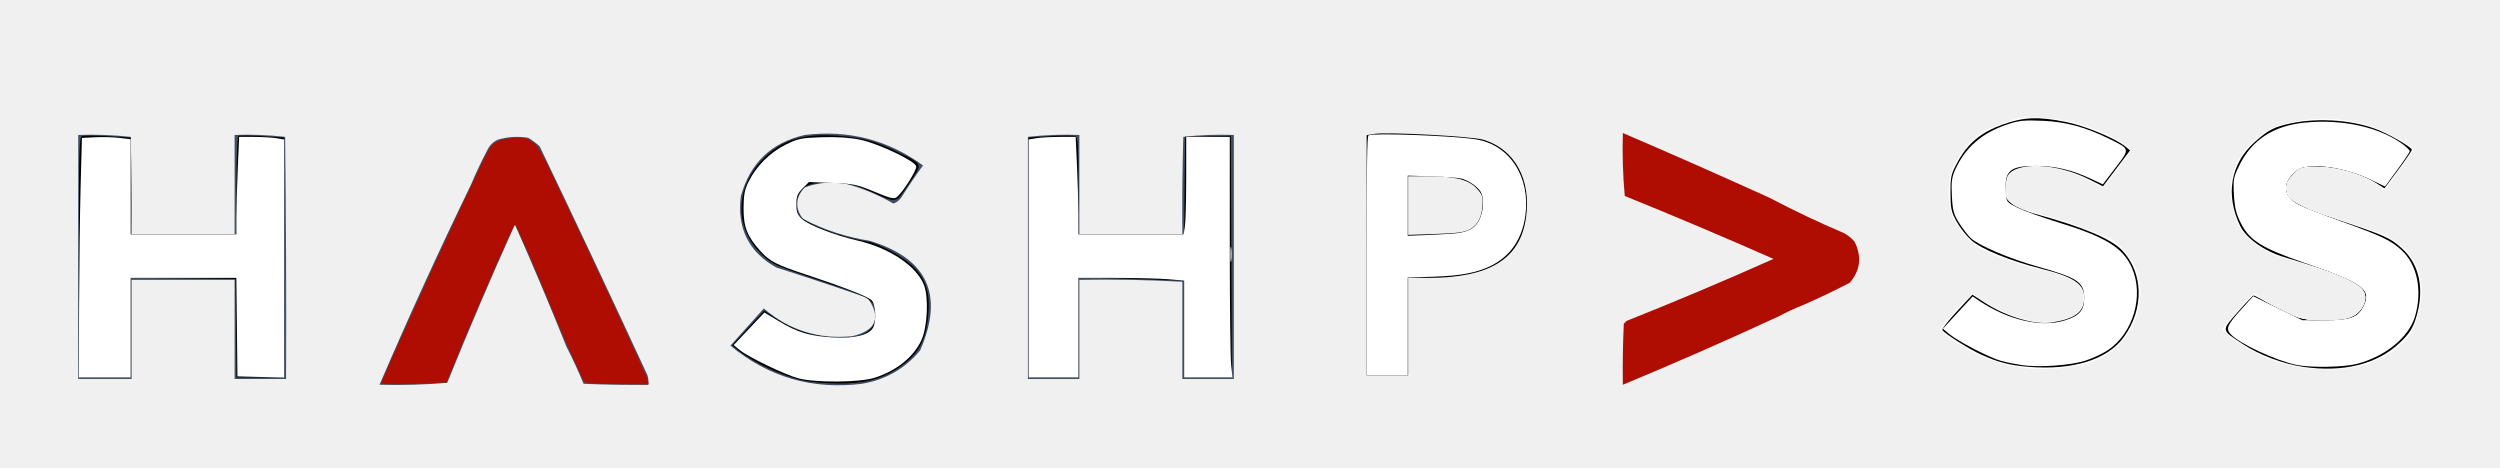
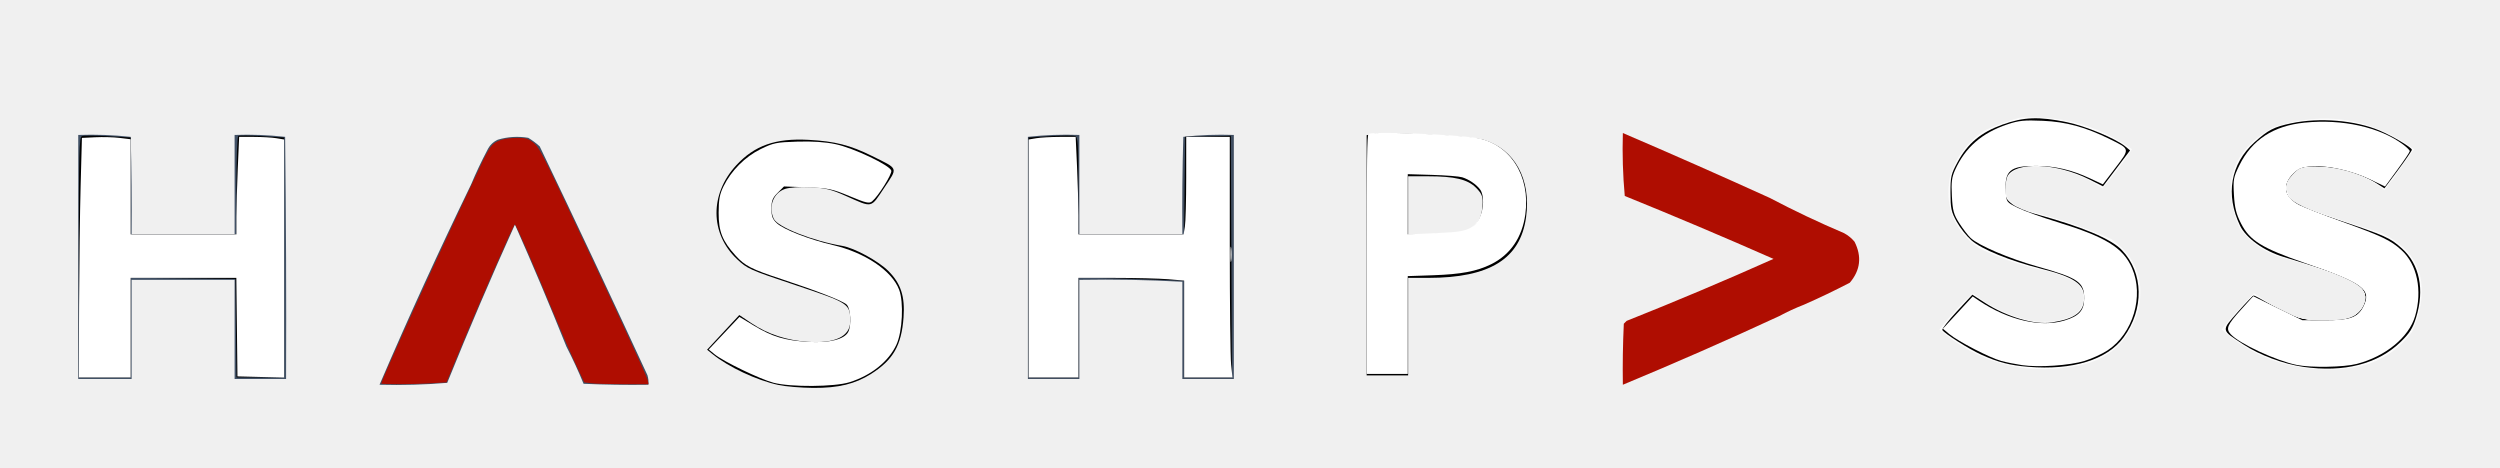
<svg xmlns="http://www.w3.org/2000/svg" version="1.1" width="1311px" height="245px" style="shape-rendering:geometricPrecision; text-rendering:geometricPrecision; image-rendering:optimizeQuality; fill-rule:evenodd; clip-rule:evenodd" id="svg22">
  <defs id="defs22" />
  <g id="g8" transform="translate(6.525093,3.262547)">
    <path style="opacity:1" fill="#fcfcfc" d="m 1052.5,58.5 c 21.71,-1.492 41.37,4.008 59,16.5 -4.81,7.136 -9.97,13.97 -15.5,20.5 -12.25,-8.307 -25.75,-12.141 -40.5,-11.5 -9.02,2.208 -12.18,7.708 -9.5,16.5 2.56,3.031 5.73,5.198 9.5,6.5 15.46,3.616 30.46,8.616 45,15 12.72,8.946 17.55,21.112 14.5,36.5 -4.75,17.65 -16.25,27.817 -34.5,30.5 -26.47,4.385 -49.8,-2.115 -70,-19.5 5.35,-6.848 11.18,-13.181 17.5,-19 9.03,7.098 19.2,11.932 30.5,14.5 7.98,1.217 15.64,0.217 23,-3 5.91,-5.495 6.25,-11.161 1,-17 -4.76,-2.587 -9.76,-4.587 -15,-6 -12.53,-2.464 -24.53,-6.464 -36,-12 -13.21,-8.95 -18.38,-21.45 -15.5,-37.5 3.15,-10.481 9.32,-18.647 18.5,-24.5 5.93,-2.697 11.93,-4.864 18,-6.5 z" id="path8" />
  </g>
  <g id="g9" transform="translate(6.525093,3.262547)">
    <path style="opacity:1" fill="#fcfcfc" d="m 1248.5,90.5 c -1.64,1.816 -3.14,3.816 -4.5,6 -13.19,-10.339 -28.02,-14.172 -44.5,-11.5 -8.46,5.51 -9.13,11.844 -2,19 14.88,5.27 29.88,10.27 45,15 17.66,8.49 24.16,22.323 19.5,41.5 -0.9,3.451 -2.06,6.784 -3.5,10 -8.56,11.622 -20.22,18.122 -35,19.5 -3.65,0.499 -7.32,0.665 -11,0.5 -20.71,-0.37 -38.71,-7.37 -54,-21 5.32,-6.657 10.99,-12.99 17,-19 6.28,4.433 12.95,8.266 20,11.5 10.57,4.136 21.23,4.47 32,1 8.62,-6.064 8.95,-12.397 1,-19 -13.52,-4.796 -27.19,-9.13 -41,-13 -7.96,-2.971 -14.46,-7.804 -19.5,-14.5 -10.02,-23.096 -4.19,-40.763 17.5,-53 26.57,-8.799 51.23,-4.966 74,11.5 -3.89,5.046 -7.55,10.213 -11,15.5 z" id="path9" />
  </g>
  <g id="g11" transform="translate(6.525093,3.262547)">
    <path style="opacity:1" fill="#415166" d="m 116.5,68.5 c 0,-0.333 0,-0.667 0,-1 8.918,-0.317 17.751,0.016 26.5,1 0.5,42.332 0.667,84.665 0.5,127 -9,0 -18,0 -27,0 0,-17.333 0,-34.667 0,-52 -18,0 -36,0 -54,0 0,17.333 0,34.667 0,52 -9.333,0 -18.667,0 -28,0 0,-42.667 0,-85.333 0,-128 9.251,-0.318 18.417,0.015 27.5,1 0.5,16.997 0.667,33.997 0.5,51 18,0 36,0 54,0 0,-17 0,-34 0,-51 z" id="path11" />
  </g>
  <g id="g12" transform="translate(6.525093,3.262547)">
    <path style="opacity:1" fill="#415064" d="m 290.5,178.5 c -8.592,-21.426 -17.592,-42.76 -27,-64 -12.39,27.445 -24.223,55.111 -35.5,83 -11.753,0.988 -23.586,1.321 -35.5,1 15.183,-35.366 31.183,-70.366 48,-105 2.563,-6.125 5.396,-12.125 8.5,-18 1.167,-2.5 3,-4.333 5.5,-5.5 5.218,-1.563 10.551,-1.896 16,-1 2.141,1.308 4.141,2.808 6,4.5 19.123,39.91 37.956,79.91 56.5,120 0.494,1.634 0.66,3.301 0.5,5 -11.338,0.167 -22.672,0 -34,-0.5 -2.712,-6.639 -5.712,-13.139 -9,-19.5 z" id="path12" />
  </g>
  <g id="g13" transform="translate(6.525093,3.262547)">
    <path style="opacity:1" fill="#404e61" d="m 613.5,144.5 c -17.826,-0.997 -35.826,-1.33 -54,-1 0,17.333 0,34.667 0,52 -9,0 -18,0 -27,0 0,-42.333 0,-84.667 0,-127 8.818,-0.993 17.818,-1.327 27,-1 0,17.333 0,34.667 0,52 18,0 36,0 54,0 -0.167,-17.003 0,-34.003 0.5,-51 8.749,-0.984 17.582,-1.317 26.5,-1 0,42.667 0,85.333 0,128 -9,0 -18,0 -27,0 0,-17 0,-34 0,-51 z" id="path13" />
  </g>
  <g id="g14" transform="translate(6.525093,3.262547)">
    <path style="opacity:1" fill="#af0d01" d="m 921.5,100.5 c 12.697,6.681 25.697,12.848 39,18.5 2.109,1.141 3.942,2.641 5.5,4.5 3.913,7.787 3.08,14.954 -2.5,21.5 -7.974,4.143 -15.974,7.977 -24,11.5 -4.522,1.764 -8.855,3.764 -13,6 -27.11,12.556 -54.443,24.556 -82,36 -0.167,-10.672 0,-21.339 0.5,-32 0.5,-0.5 1,-1 1.5,-1.5 26.021,-10.354 51.688,-21.187 77,-32.5 -25.827,-11.387 -51.827,-22.387 -78,-33 -0.999,-10.98 -1.332,-21.98 -1,-33 25.784,11.059 51.451,22.392 77,34 z" id="path14" />
  </g>
-   <g id="g20" transform="translate(6.525093,3.262547)">
-     <path style="opacity:1" fill="#404e63" d="m 415.5,67.5 c 22.918,-2.772 43.585,2.562 62,16 -4.029,5.53 -7.862,11.197 -11.5,17 -1.062,1.399 -2.395,2.399 -4,3 -8.004,-4.669 -16.504,-8.169 -25.5,-10.5 -7.215,-1.113 -14.215,-0.446 -21,2 -4.864,5.263 -5.197,10.763 -1,16.5 11.001,5.722 22.668,9.556 35,11.5 30.402,9.202 39.236,28.369 26.5,57.5 -7.972,9.572 -18.139,15.405 -30.5,17.5 -25.996,3.219 -48.996,-3.448 -69,-20 5.833,-6.5 11.667,-13 17.5,-19.5 13.433,11.478 28.933,16.311 46.5,14.5 12.514,-3.003 15.18,-9.67 8,-20 -15.938,-5.544 -31.938,-10.877 -48,-16 -14.52,-8.208 -20.687,-20.708 -18.5,-37.5 4.865,-17.367 16.032,-28.034 33.5,-32 z" id="path20" />
-   </g>
  <path style="fill:#000000;stroke-width:1.088" d="M 716.673,133.86 V 70.88 l 4.078,-0.674 c 6.665,-1.101 51.299,1.295 57.144,3.068 16.446,4.988 25.123,20.767 22.372,40.682 -3.012,21.8 -19.045,31.739 -51.24,31.764 l -10.603,0.008 v 25.557 25.557 H 727.548 716.673 Z m 54.488,-13.822 c 4.083,-2.377 6.252,-7.104 6.351,-13.842 0.049,-3.324 -0.671,-4.919 -3.492,-7.74 -4.414,-4.414 -11.16,-6.017 -25.32,-6.017 h -10.278 v 15.367 15.367 l 14.522,-0.493 c 11.894,-0.403 15.191,-0.882 18.216,-2.642 z" id="path23" />
  <path style="fill:#000000;stroke-width:1.088" d="m 1063.59,192.352 c -9.814,-0.82 -15.748,-2.357 -24.618,-6.377 -6.484,-2.939 -19.241,-11.002 -20.418,-12.905 -0.32,-0.518 3.095,-4.902 7.59,-9.74 l 8.173,-8.797 6.593,4.261 c 11.397,7.366 26.141,11.702 35.028,10.299 12.402,-1.957 17,-5.489 17.01,-13.065 0.01,-7.185 -5.421,-10.786 -22.946,-15.216 -16.096,-4.069 -30.86,-10.108 -36.227,-14.818 -2.484,-2.18 -5.956,-6.584 -7.717,-9.788 -2.826,-5.142 -3.204,-6.907 -3.226,-15.068 -0.023,-8.487 0.28,-9.806 3.697,-16.109 5.333,-9.836 12.2,-15.579 23.528,-19.678 11.139,-4.031 19.038,-4.331 33.799,-1.284 9.827,2.028 25.664,8.602 30.644,12.721 l 2.517,2.082 -7.103,9.416 -7.102,9.416 -7.313,-3.679 c -17.097,-8.602 -38.588,-9.429 -42.754,-1.645 -0.616,1.151 -1.12,4.302 -1.12,7.002 0,4.302 0.456,5.258 3.683,7.719 2.026,1.545 7.287,3.791 11.691,4.99 24.888,6.777 39.976,13.078 45.745,19.103 11.38,11.885 11.729,30.963 0.837,45.774 -8.632,11.738 -26.785,17.325 -49.993,15.386 z" id="path24" />
  <path style="fill:#000000;stroke-width:1.088" d="m 1207.717,192.367 c -10.364,-1.509 -22.771,-6.164 -31.291,-11.739 -11.854,-7.756 -11.725,-7.013 -2.942,-17.018 4.171,-4.751 7.945,-8.639 8.387,-8.639 0.442,0 4.418,2.14 8.835,4.756 11.407,6.755 18.039,8.839 28.101,8.832 10.864,-0.008 15.795,-1.428 19.261,-5.547 3.668,-4.359 3.6,-8.74 -0.202,-12.949 -2.945,-3.261 -11.993,-6.697 -40.389,-15.339 -10.285,-3.13 -19.624,-9.834 -22.765,-16.342 -7.848,-16.258 -5.049,-32.471 7.563,-43.81 7.159,-6.436 10.2,-8.004 19.254,-9.923 14.843,-3.146 33.605,-1.591 46.407,3.847 6.797,2.887 16.847,8.887 16.847,10.058 0,0.485 -3.235,5.23 -7.189,10.545 l -7.189,9.664 -4.992,-3.166 c -8.571,-5.436 -16.161,-7.734 -27.392,-8.297 -9.52,-0.477 -10.624,-0.317 -14.054,2.039 -5.962,4.094 -6.995,10.604 -2.545,16.041 1.312,1.603 8.986,4.7 24.324,9.815 25.243,8.419 27.591,9.467 33.836,15.096 9.27,8.356 11.965,21.535 7.416,36.256 -1.703,5.511 -3.301,8.057 -7.885,12.565 -11.964,11.766 -29.885,16.387 -51.394,13.255 z" id="path25" />
  <path style="fill:#000000;stroke-width:1.088" d="m 41.326,134.968 c 0,-55.294 0.201,-63.037 1.651,-63.593 0.908,-0.348 7.025,-0.326 13.594,0.05 L 68.513,72.108 V 97.499 122.889 H 96.245 123.977 V 97.397 c 0,-14.021 0.44,-25.764 0.978,-26.097 0.538,-0.332 6.166,-0.287 12.506,0.101 l 11.529,0.705 v 62.911 62.911 h -12.487 -12.487 l -0.292,-25.828 -0.292,-25.828 -27.46,-0.291 -27.46,-0.291 v 26.119 26.119 H 54.92 41.326 Z" id="path26" />
  <path style="fill:#000000;stroke-width:1.088" d="" id="path27" />
-   <path style="fill:#000000;stroke-width:1.088" d="m 421.266,199.567 c -11.543,-2.51 -26.148,-9.368 -34.66,-16.274 l -2.737,-2.221 8.44,-9.087 8.44,-9.087 6.525,4.367 c 8.46,5.661 18.241,8.886 29.326,9.669 14.331,1.011 22.331,-2.813 22.331,-10.676 0,-9.303 -0.513,-9.645 -28.501,-18.974 -24.31,-8.103 -25.5,-8.633 -30.906,-13.744 -14.133,-13.367 -14.305,-34.053 -0.407,-49.13 9.628,-10.445 20.667,-14.33 38.019,-13.378 13.869,0.76 21.734,2.762 33.214,8.452 14.117,6.998 13.662,5.803 6.378,16.749 -7.184,10.796 -5.925,10.527 -19.972,4.263 -7.805,-3.48 -10.705,-4.194 -18.631,-4.584 -5.659,-0.279 -10.957,0.056 -13.341,0.843 -6.161,2.033 -8.893,9.222 -5.955,15.669 1.964,4.311 20.441,11.618 35.948,14.217 6.348,1.064 18.898,7.904 24.164,13.169 6.531,6.531 8.752,13.318 7.953,24.305 -1.07,14.725 -5.404,22.287 -16.98,29.632 -8.366,5.308 -17.243,7.457 -30.4,7.359 -6.367,-0.048 -14.578,-0.739 -18.248,-1.537 z" id="path29" />
+   <path style="fill:#000000;stroke-width:1.088" d="m 408.193,201.874 c -11.543,-2.51 -26.148,-9.368 -34.66,-16.274 l -2.737,-2.221 8.44,-9.087 8.44,-9.087 6.525,4.367 c 8.46,5.661 18.241,8.886 29.326,9.669 14.331,1.011 22.331,-2.813 22.331,-10.676 0,-9.303 -0.513,-9.645 -28.501,-18.974 -24.31,-8.103 -25.5,-8.633 -30.906,-13.744 -14.133,-13.367 -14.305,-34.053 -0.407,-49.13 9.628,-10.445 20.667,-14.33 38.019,-13.378 13.869,0.76 21.734,2.762 33.214,8.452 14.117,6.998 13.662,5.803 6.378,16.749 -7.184,10.796 -5.925,10.527 -19.972,4.263 -7.805,-3.48 -10.705,-4.194 -18.631,-4.584 -5.659,-0.279 -10.957,0.056 -13.341,0.843 -6.161,2.033 -8.893,9.222 -5.955,15.669 1.964,4.311 20.441,11.618 35.948,14.217 6.348,1.064 18.898,7.904 24.164,13.169 6.531,6.531 8.752,13.318 7.953,24.305 -1.07,14.725 -5.404,22.287 -16.98,29.632 -8.366,5.308 -17.243,7.457 -30.4,7.359 -6.367,-0.048 -14.578,-0.739 -18.248,-1.537 z" id="path29" />
  <path style="fill:#000000;stroke-width:1.088" d="M 539.408,135.017 V 72.107 l 11.365,-0.695 c 6.251,-0.382 12.124,-0.404 13.05,-0.049 1.455,0.558 1.685,4.118 1.685,26.087 v 25.44 h 27.712 27.712 l 0.292,-25.585 0.292,-25.585 11.963,-0.244 11.963,-0.244 0.281,63.348 0.281,63.348 h -12.515 -12.515 V 172.543 147.159 l -20.391,-0.713 c -11.215,-0.392 -23.694,-0.714 -27.732,-0.716 l -7.341,-0.003 v 26.1 26.1 H 552.458 539.408 Z" id="path30" />
  <path style="fill:#ffffff;stroke-width:1.088" d="m 41.468,160.137 c 0.079,-20.785 0.446,-49.047 0.816,-62.804 l 0.673,-25.013 7.069,-0.347 c 3.888,-0.191 9.638,-0.033 12.778,0.35 l 5.709,0.697 v 24.935 24.935 h 27.732 27.732 v -9.071 c 0,-4.989 0.321,-16.49 0.714,-25.557 l 0.714,-16.486 7.715,0.012 c 4.243,0.007 9.55,0.315 11.793,0.686 l 4.078,0.674 v 62.425 62.425 l -12.235,-0.307 -12.235,-0.307 -0.292,-25.828 -0.292,-25.828 H 96.225 68.513 v 26.1 26.1 H 54.92 41.326 Z" id="path31" />
-   <path style="fill:#ffffff;stroke-width:1.088" d="m 418.693,198.402 c -6.899,-1.796 -26.258,-11.141 -30.85,-14.892 l -3.119,-2.547 8.061,-8.545 8.061,-8.545 7.555,4.557 c 9.776,5.896 16.152,7.805 28.507,8.536 11.04,0.653 18.868,-1.276 20.948,-5.162 1.842,-3.443 1.313,-12.475 -0.846,-14.428 -2.188,-1.98 -15.665,-7.245 -33.967,-13.27 -15.907,-5.237 -19.357,-7.001 -24.224,-12.388 -6.976,-7.722 -8.909,-12.595 -8.894,-22.422 0.011,-6.904 0.54,-9.773 2.563,-13.898 4.019,-8.195 11.297,-15.493 19.456,-19.509 6.63,-3.264 8.267,-3.598 19.233,-3.93 8,-0.242 14.664,0.203 20.04,1.336 9.5,2.003 28.754,11.171 29.264,13.934 0.351,1.901 -6.837,13.352 -10.06,16.027 -1.544,1.281 -3.162,0.912 -11.805,-2.693 -9.152,-3.818 -11.069,-4.218 -22.218,-4.635 L 424.196,95.469 420.901,98.764 c -2.719,2.719 -3.295,4.175 -3.295,8.325 0,4.027 0.567,5.555 2.845,7.666 3.558,3.297 17.042,8.554 29.234,11.397 16.957,3.954 31.062,13.434 34.886,23.449 2.491,6.524 1.754,21.898 -1.379,28.753 -4.041,8.84 -13.218,16.206 -24.63,19.768 -7.958,2.484 -30.791,2.645 -39.869,0.282 z" id="path33" />
+   <path style="fill:#ffffff;stroke-width:1.088" d="m 405.621,200.709 c -6.899,-1.796 -26.258,-11.141 -30.85,-14.892 l -3.119,-2.547 8.061,-8.545 8.061,-8.545 7.555,4.557 c 9.776,5.896 16.152,7.805 28.507,8.536 11.04,0.653 18.868,-1.276 20.948,-5.162 1.842,-3.443 1.313,-12.475 -0.846,-14.428 -2.188,-1.98 -15.665,-7.245 -33.967,-13.27 -15.907,-5.237 -19.357,-7.001 -24.224,-12.388 -6.976,-7.722 -8.909,-12.595 -8.894,-22.422 0.011,-6.904 0.54,-9.773 2.563,-13.898 4.019,-8.195 11.297,-15.493 19.456,-19.509 6.63,-3.264 8.267,-3.598 19.233,-3.93 8,-0.242 14.664,0.203 20.04,1.336 9.5,2.003 28.754,11.171 29.264,13.934 0.351,1.901 -6.837,13.352 -10.06,16.027 -1.544,1.281 -3.162,0.912 -11.805,-2.693 -9.152,-3.818 -11.069,-4.218 -22.218,-4.635 l -12.202,-0.457 -3.295,3.295 c -2.719,2.719 -3.295,4.175 -3.295,8.325 0,4.027 0.567,5.555 2.845,7.666 3.558,3.297 17.042,8.554 29.234,11.397 16.957,3.954 31.062,13.434 34.886,23.449 2.491,6.524 1.754,21.898 -1.379,28.753 -4.041,8.84 -13.218,16.206 -24.63,19.768 -7.958,2.484 -30.791,2.645 -39.869,0.282 z" id="path33" />
  <path style="fill:#ffffff;stroke-width:1.088" d="m 645.234,133.221 c 0.006,-3.589 0.209,-4.926 0.451,-2.971 0.242,1.955 0.237,4.891 -0.011,6.525 -0.248,1.634 -0.446,0.035 -0.44,-3.554 z" id="path34" />
  <path style="fill:#ffffff;stroke-width:1.088" d="M 539.408,135.538 V 73.148 l 4.078,-0.674 c 2.243,-0.371 7.795,-0.679 12.337,-0.686 l 8.259,-0.012 0.709,15.497 c 0.39,8.523 0.711,20.024 0.713,25.557 l 0.004,10.06 h 27.589 27.589 l 0.674,-4.078 c 0.371,-2.243 0.679,-13.743 0.686,-25.557 l 0.012,-21.478 h 11.419 11.419 v 56.391 c 0,31.015 0.314,59.399 0.699,63.076 l 0.699,6.685 h -12.661 -12.661 v -25.397 -25.397 l -8.32,-0.703 c -4.576,-0.387 -17.055,-0.703 -27.732,-0.703 h -19.411 v 26.1 26.1 H 552.458 539.408 Z" id="path35" />
  <path style="fill:#ffffff;stroke-width:1.088" d="m 1060.328,191.475 c -3.29,-0.479 -8.184,-1.468 -10.875,-2.197 -5.963,-1.616 -22.683,-10.269 -27.262,-14.109 l -3.337,-2.798 7.806,-8.459 7.806,-8.459 3.415,2.284 c 15.11,10.108 32.289,14.086 44.698,10.352 7.74,-2.329 10.374,-5.294 10.374,-11.676 0,-8.505 -3.135,-10.635 -24.526,-16.66 -14.81,-4.172 -30.825,-11.007 -35.017,-14.945 -1.368,-1.285 -4.037,-4.751 -5.931,-7.703 -2.982,-4.647 -3.507,-6.565 -3.913,-14.3 -0.382,-7.285 -0.069,-9.817 1.697,-13.727 5.312,-11.76 14.121,-19.42 27.451,-23.873 6.004,-2.005 8.789,-2.286 18.488,-1.863 12.322,0.537 22.371,3.284 35.213,9.626 10.676,5.272 10.608,4.931 2.974,14.958 l -6.658,8.746 -6.793,-3.162 c -9.629,-4.482 -18.435,-6.508 -28.282,-6.508 -13.678,0 -16.535,2.467 -15.826,13.666 0.337,5.323 0.387,5.389 6.321,8.314 3.29,1.621 12.559,4.969 20.597,7.44 25.498,7.835 34.588,13.426 39.27,24.15 6.391,14.64 0.58,34.29 -12.752,43.121 -2.834,1.877 -8.258,4.372 -12.053,5.544 -7.857,2.427 -24.035,3.528 -32.887,2.239 z" id="path37" />
  <path style="fill:#000000;stroke-width:1.088" d="m 1203.237,190.876 c -13.87,-3.018 -34.702,-14.084 -34.702,-18.434 0,-1.039 2.907,-5.237 6.459,-9.329 l 6.459,-7.439 11.78,6.136 c 11.643,6.064 11.907,6.141 22.608,6.571 13.788,0.554 17.621,-0.204 21.709,-4.291 2.502,-2.502 3.305,-4.292 3.305,-7.366 0,-7.714 -4.612,-10.424 -33.209,-19.513 -13.31,-4.23 -18.893,-6.583 -23.575,-9.936 -8.261,-5.916 -11.906,-13.202 -12.6,-25.187 -0.461,-7.97 -0.246,-9.106 2.946,-15.591 7.795,-15.834 21.362,-22.684 44.689,-22.562 13.035,0.068 22.681,2.294 33.489,7.728 12.62,6.345 12.539,6.045 4.54,16.845 l -6.788,9.165 -6.916,-3.801 c -9.218,-5.067 -16.417,-6.841 -27.822,-6.857 -9.059,-0.012 -9.648,0.136 -13.322,3.362 -2.964,2.602 -3.844,4.21 -3.844,7.018 0,8.721 1.074,9.41 30.354,19.487 20.523,7.063 24.704,9.015 30.466,14.22 8.29,7.49 11.142,21.171 7.223,34.652 -3.223,11.086 -15.485,21.142 -30.569,25.071 -7.74,2.016 -23.534,2.041 -32.679,0.051 z" id="path38" />
  <path style="fill:#000000;stroke-width:1.088" d="" id="path39" />
  <path style="fill:#000000;stroke-width:1.088" d="m 1203.188,190.866 c -12.291,-2.673 -33.158,-13.121 -34.812,-17.43 -0.627,-1.635 1.393,-4.6 9.118,-13.385 l 4.139,-4.707 8.132,4.611 c 12.371,7.014 17.89,8.61 29.785,8.61 11.547,0 14.761,-0.87 18.627,-5.042 3.404,-3.673 3.623,-9.846 0.471,-13.23 -3.317,-3.56 -6.433,-4.891 -28.5,-12.171 -24.348,-8.033 -30.517,-11.773 -35.197,-21.34 -2.24,-4.578 -3.108,-8.242 -3.481,-14.695 -0.461,-7.97 -0.246,-9.106 2.946,-15.591 7.795,-15.834 21.362,-22.684 44.689,-22.562 13.035,0.068 22.681,2.294 33.489,7.728 12.62,6.345 12.539,6.045 4.54,16.845 l -6.788,9.165 -6.649,-3.651 c -8.861,-4.865 -17.683,-7.021 -28.736,-7.021 -8.927,0 -9.204,0.08 -12.822,3.698 -5.851,5.851 -4.675,13.652 2.622,17.387 1.609,0.823 11.719,4.536 22.468,8.25 22.289,7.702 26.221,9.515 32.033,14.765 8.29,7.49 11.142,21.171 7.223,34.652 -3.223,11.086 -15.485,21.142 -30.569,25.071 -7.755,2.02 -23.538,2.04 -32.728,0.041 z" id="path40" />
  <path style="fill:#000000;stroke-width:1.088" d="m 1200.618,190.236 c -9.352,-2.448 -23.895,-9.339 -29.389,-13.925 -3.451,-2.881 -3.635,-3.333 -2.325,-5.709 0.783,-1.419 4.012,-5.445 7.177,-8.947 l 5.754,-6.367 8.575,4.906 c 11.748,6.722 17.279,8.372 28.052,8.372 12.099,0 15.4,-0.788 19.195,-4.583 4.354,-4.354 4.439,-10.165 0.206,-14.112 -4.168,-3.888 -4.872,-4.186 -27.635,-11.698 -24.389,-8.049 -30.591,-11.809 -35.278,-21.389 -4.456,-9.108 -4.946,-20.878 -1.209,-29.04 7.603,-16.608 21.558,-23.932 45.362,-23.808 13.035,0.068 22.681,2.294 33.489,7.728 12.578,6.324 12.49,6.004 4.633,16.887 l -6.669,9.238 -6.755,-3.709 c -8.964,-4.922 -17.752,-7.079 -28.842,-7.079 -8.927,0 -9.204,0.08 -12.822,3.698 -4.196,4.195 -4.925,9.292 -1.94,13.554 2.131,3.043 5.665,4.597 28.721,12.631 20.686,7.208 24.623,9.053 30.341,14.219 8.29,7.49 11.142,21.171 7.223,34.652 -3.223,11.086 -15.485,21.142 -30.569,25.071 -8.965,2.335 -25.159,2.065 -35.298,-0.589 z" id="path41" />
  <path style="fill:#000000;stroke-width:1.088" d="m 1200.618,190.236 c -9.352,-2.448 -23.895,-9.339 -29.389,-13.925 -3.447,-2.877 -3.634,-3.336 -2.333,-5.709 0.778,-1.419 3.951,-5.398 7.052,-8.841 l 5.638,-6.261 12.235,6.223 c 12.049,6.128 12.399,6.229 22.996,6.655 12.52,0.503 17.344,-0.722 21.284,-5.405 3.88,-4.611 3.624,-8.99 -0.78,-13.341 -2.873,-2.839 -7.645,-4.87 -25.516,-10.864 -26.189,-8.784 -32.128,-12.327 -36.853,-21.983 -4.456,-9.108 -4.946,-20.878 -1.209,-29.04 7.603,-16.608 21.558,-23.932 45.362,-23.808 13.035,0.068 22.681,2.294 33.489,7.728 12.569,6.32 12.484,6.013 4.683,16.818 l -6.619,9.169 -8.436,-4.257 c -9.538,-4.813 -16.52,-6.392 -28.268,-6.392 -7.781,0 -8.27,0.153 -11.814,3.698 -2.814,2.814 -3.698,4.619 -3.698,7.552 0,6.772 2.978,8.81 23.382,16.006 26.07,9.194 31.382,11.549 36.797,16.315 8.912,7.844 11.912,21.263 7.865,35.182 -3.223,11.086 -15.485,21.142 -30.569,25.071 -8.965,2.335 -25.159,2.065 -35.298,-0.589 z" id="path42" />
  <path style="fill:#000000;stroke-width:1.088" d="m 1200.698,190.256 c -9.528,-2.495 -24.081,-9.355 -29.427,-13.872 -3.486,-2.946 -3.676,-3.409 -2.375,-5.782 0.778,-1.419 3.951,-5.398 7.052,-8.841 l 5.638,-6.261 12.235,6.223 c 12.049,6.128 12.399,6.229 22.996,6.655 6.536,0.263 12.286,-0.071 14.645,-0.85 4.801,-1.584 9.393,-6.848 9.393,-10.766 0,-7.081 -5.048,-10.069 -32.246,-19.092 -22.629,-7.507 -28.673,-11.219 -33.435,-20.53 -4.69,-9.17 -5.267,-21.018 -1.432,-29.396 5.417,-11.832 15.597,-19.876 28.506,-22.523 8.881,-1.821 25.622,-1.594 34.516,0.469 7.674,1.78 23.33,9.042 25.732,11.936 1.516,1.826 1.205,2.403 -7.781,14.446 l -4.189,5.614 -8.37,-4.17 c -9.816,-4.89 -16.821,-6.514 -28.108,-6.514 -7.889,0 -8.357,0.145 -11.909,3.698 -2.648,2.648 -3.698,4.675 -3.698,7.14 0,7.603 2.254,9.022 29.693,18.699 21.59,7.614 25.416,9.405 31.127,14.564 8.29,7.49 11.142,21.171 7.223,34.652 -3.223,11.086 -15.485,21.142 -30.569,25.071 -8.932,2.327 -25.161,2.064 -35.218,-0.569 z" id="path43" />
  <path style="fill:#000000;stroke-width:1.088" d="m 1200.698,190.256 c -9.528,-2.495 -24.081,-9.355 -29.427,-13.872 -3.476,-2.937 -3.674,-3.415 -2.394,-5.782 0.768,-1.419 3.941,-5.424 7.052,-8.901 l 5.656,-6.321 12.022,6.189 c 11.611,5.978 12.374,6.207 22.294,6.718 6.024,0.31 12.151,0.018 14.815,-0.705 5.349,-1.452 10.139,-6.564 10.139,-10.821 0,-7.041 -5.529,-10.247 -33.877,-19.64 -20.878,-6.918 -27.133,-10.848 -31.804,-19.983 -4.675,-9.141 -5.266,-21.021 -1.459,-29.336 5.084,-11.105 14.256,-18.893 26.071,-22.137 7.852,-2.156 27.753,-2.15 36.988,0.011 7.902,1.849 21.831,8.215 25.16,11.497 2.298,2.267 2.47,1.913 -7.263,14.955 l -4.232,5.671 -7.239,-3.748 c -9.442,-4.889 -18.224,-7.051 -28.638,-7.051 -8.206,0 -8.54,0.105 -12.278,3.843 -2.709,2.709 -3.843,4.816 -3.843,7.14 0,7.432 1.979,8.672 29.163,18.278 21.66,7.654 25.906,9.645 31.657,14.84 8.29,7.49 11.142,21.171 7.223,34.652 -3.223,11.086 -15.485,21.142 -30.569,25.071 -8.932,2.327 -25.161,2.064 -35.218,-0.569 z" id="path44" />
  <path style="fill:#000000;stroke-width:1.088" d="m 1200.698,190.256 c -9.528,-2.495 -24.081,-9.355 -29.427,-13.872 -3.476,-2.937 -3.674,-3.415 -2.394,-5.782 0.768,-1.419 3.942,-5.44 7.054,-8.935 l 5.659,-6.355 12.014,6.223 c 11.627,6.023 12.344,6.24 22.292,6.751 6.029,0.31 12.156,0.019 14.82,-0.704 5.349,-1.452 10.139,-6.564 10.139,-10.821 0,-7.041 -5.529,-10.247 -33.877,-19.64 -20.878,-6.918 -27.133,-10.848 -31.804,-19.983 -4.675,-9.141 -5.266,-21.021 -1.459,-29.336 5.084,-11.105 14.256,-18.893 26.071,-22.137 7.883,-2.164 27.753,-2.15 37.057,0.027 8.201,1.919 22.419,8.428 25.256,11.563 2.029,2.243 2.096,2.11 -7.395,14.829 l -4.198,5.627 -8.904,-4.257 c -13.321,-6.369 -29.536,-8.493 -36.671,-4.803 -5.328,2.755 -7.939,9.923 -5.366,14.731 1.599,2.988 6.693,5.326 27.909,12.808 21.508,7.585 26.021,9.702 31.787,14.912 8.29,7.49 11.142,21.171 7.223,34.652 -3.223,11.086 -15.485,21.142 -30.569,25.071 -8.932,2.327 -25.161,2.064 -35.218,-0.569 z" id="path45" />
  <path style="fill:#000000;stroke-width:1.088" d="m 1200.698,190.256 c -9.528,-2.495 -24.081,-9.355 -29.427,-13.872 -3.514,-2.969 -3.686,-3.396 -2.36,-5.873 0.786,-1.469 3.96,-5.486 7.052,-8.927 l 5.622,-6.256 12.415,6.347 12.415,6.347 h 12.598 c 11.28,0 12.953,-0.253 15.989,-2.419 4.054,-2.892 6.362,-7.91 5.401,-11.742 -1.106,-4.405 -8.403,-8.161 -30.363,-15.627 -24.338,-8.274 -30.088,-11.753 -34.866,-21.095 -4.675,-9.141 -5.266,-21.021 -1.459,-29.336 5.084,-11.105 14.256,-18.893 26.071,-22.137 7.967,-2.188 27.75,-2.15 37.263,0.071 8.325,1.944 22.122,8.282 25.036,11.502 2.049,2.264 2.129,2.103 -7.414,14.89 l -4.232,5.672 -7.507,-3.78 c -13.7,-6.899 -31.642,-9.209 -38.595,-4.969 -4.366,2.662 -6.514,7.762 -5.2,12.344 1.271,4.431 5.374,6.551 28.841,14.901 20.967,7.461 25.563,9.636 31.284,14.805 8.29,7.49 11.142,21.171 7.223,34.652 -3.223,11.086 -15.485,21.142 -30.569,25.071 -8.932,2.327 -25.161,2.064 -35.218,-0.569 z" id="path46" />
  <path style="fill:#000000;stroke-width:1.088" d="m 1200.698,190.256 c -9.528,-2.495 -24.081,-9.355 -29.427,-13.872 -3.514,-2.969 -3.686,-3.396 -2.36,-5.873 0.786,-1.469 3.96,-5.498 7.052,-8.953 l 5.622,-6.281 12.011,6.157 c 11.288,5.786 12.598,6.194 21.75,6.774 15.049,0.954 23.134,-2.293 25.087,-10.076 1.833,-7.302 -3.526,-10.718 -32.102,-20.462 -22.513,-7.677 -28.471,-11.365 -33.158,-20.531 -2.507,-4.902 -3.302,-8.117 -3.698,-14.946 -0.467,-8.072 -0.258,-9.2 2.9,-15.613 4.005,-8.135 11.025,-15.019 19.073,-18.703 11.26,-5.155 35.036,-5.334 49.837,-0.376 7.353,2.464 17.169,7.666 19.294,10.226 1.407,1.696 1.248,1.99 -7.839,14.442 l -4.167,5.71 -5.65,-2.863 c -9.532,-4.83 -17.248,-7.024 -27.026,-7.684 -10.51,-0.709 -14.379,0.656 -17.677,6.239 -2.084,3.529 -2.211,5.43 -0.599,8.97 1.689,3.706 4.603,5.135 26.912,13.194 22.956,8.293 26.996,10.19 32.728,15.368 8.29,7.49 11.142,21.171 7.223,34.652 -3.223,11.086 -15.485,21.142 -30.569,25.071 -8.932,2.327 -25.161,2.064 -35.218,-0.569 z" id="path47" />
  <path style="fill:#000000;stroke-width:1.088" d="m 1204.424,191.382 c -10.523,-2.105 -30.332,-11.355 -34.735,-16.219 -2.563,-2.832 -1.699,-4.703 6.275,-13.589 l 5.622,-6.265 12.99,6.355 12.99,6.355 11.479,-0.007 c 12.952,-0.008 17.32,-1.529 20.161,-7.023 4.711,-9.11 -0.073,-12.692 -31.299,-23.442 -22.143,-7.623 -28.089,-11.33 -32.732,-20.408 -2.507,-4.902 -3.302,-8.117 -3.698,-14.946 -0.467,-8.072 -0.258,-9.2 2.9,-15.613 4.005,-8.135 11.025,-15.019 19.073,-18.703 10.092,-4.62 31.959,-5.347 46.401,-1.542 6.625,1.745 19.695,8.101 22.081,10.737 1.91,2.111 1.865,2.323 -1.583,7.412 -1.952,2.881 -4.951,7.042 -6.663,9.246 l -3.114,4.008 -7.887,-3.746 c -9.691,-4.602 -22.015,-7.318 -30.534,-6.727 -5.731,0.397 -6.798,0.866 -10.06,4.426 -3.997,4.361 -4.561,7.665 -1.946,11.399 2.387,3.408 8.163,6.127 28.203,13.278 20.275,7.234 25.214,9.589 30.913,14.738 8.29,7.49 11.142,21.171 7.223,34.652 -3.223,11.086 -15.485,21.142 -30.569,25.071 -6.789,1.768 -23.921,2.071 -31.493,0.557 z" id="path48" />
  <path style="fill:#ffffff;stroke-width:1.088" d="m 1204.424,191.376 c -10.762,-2.167 -30.214,-11.218 -34.655,-16.125 -2.653,-2.931 -1.829,-4.86 5.575,-13.04 l 6.242,-6.897 12.881,6.299 12.881,6.299 11.588,0.05 c 13.074,0.057 17.404,-1.433 20.27,-6.974 4.704,-9.097 0.432,-12.337 -30.301,-22.989 -22.816,-7.908 -29.097,-11.789 -33.72,-20.836 -2.517,-4.925 -3.312,-8.136 -3.708,-14.971 -0.467,-8.072 -0.258,-9.2 2.9,-15.613 6.523,-13.25 17.809,-20.614 34.129,-22.268 19.782,-2.005 39.519,2.372 51.654,11.456 1.944,1.455 3.534,3.024 3.534,3.485 0,0.462 -2.92,4.825 -6.488,9.696 l -6.488,8.857 -7.96,-3.78 c -9.698,-4.606 -22.056,-7.354 -30.451,-6.773 -5.042,0.349 -6.876,1.029 -9.463,3.507 -6.321,6.056 -5.16,12.643 2.955,16.768 2.234,1.136 12.229,5.031 22.21,8.657 21.147,7.682 25.591,9.803 31.253,14.919 8.29,7.49 11.142,21.171 7.223,34.652 -3.223,11.086 -15.485,21.142 -30.569,25.071 -6.8,1.771 -23.943,2.071 -31.493,0.551 z" id="path49" />
  <path style="fill:none;fill-opacity:1;stroke-width:0.769" d="m 199.937,201.107 c 0,-1.475 24.314,-55.344 39.575,-87.681 5.789,-12.265 11.932,-25.311 13.651,-28.99 1.72,-3.679 4.03,-7.54 5.133,-8.579 2.561,-2.414 6.843,-3.568 13.156,-3.546 4.349,0.015 5.398,0.318 8.074,2.332 2.748,2.068 4.334,4.956 14.873,27.085 22.156,46.522 44.809,95.365 45.247,97.558 l 0.438,2.19 -12.977,-0.007 c -7.137,-0.004 -14.719,-0.216 -16.849,-0.472 l -3.873,-0.465 -4.741,-10.101 c -2.607,-5.556 -7.722,-17.368 -11.365,-26.25 -9.243,-22.533 -19.702,-46.524 -20.282,-46.524 -0.733,0 -19.569,43.164 -30.911,70.834 l -4.922,12.006 -8.006,0.49 c -9.394,0.575 -26.223,0.653 -26.223,0.121 z" id="path56" />
  <path style="fill:#af0d01;fill-opacity:1;stroke-width:0.769" d="m 199.937,201.107 c 0,-1.475 24.314,-55.344 39.575,-87.681 5.789,-12.265 11.932,-25.311 13.651,-28.99 1.72,-3.679 4.03,-7.54 5.133,-8.579 2.561,-2.414 6.843,-3.568 13.156,-3.546 4.349,0.015 5.398,0.318 8.074,2.332 2.748,2.068 4.334,4.956 14.873,27.085 22.156,46.522 44.809,95.365 45.247,97.558 l 0.438,2.19 -12.977,-0.007 c -7.137,-0.004 -14.719,-0.216 -16.849,-0.472 l -3.873,-0.465 -4.741,-10.101 c -2.607,-5.556 -7.722,-17.368 -11.365,-26.25 -9.243,-22.533 -19.702,-46.524 -20.282,-46.524 -0.733,0 -19.569,43.164 -30.911,70.834 l -4.922,12.006 -8.006,0.49 c -9.394,0.575 -26.223,0.653 -26.223,0.121 z" id="path57" />
-   <path style="fill:#af0d01;fill-opacity:1;stroke-width:0.769" d="m 205.128,200.86 c -2.432,-0.127 -4.422,-0.411 -4.422,-0.632 0,-2.408 52.347,-115.774 56.06,-121.407 2.916,-4.424 6.094,-5.765 13.667,-5.766 10.274,-0.002 9.182,-1.572 31.032,44.6 17.532,37.049 36.325,77.801 37.534,81.393 l 0.865,2.572 -15.173,-0.496 c -8.345,-0.273 -15.865,-0.649 -16.711,-0.836 -1.816,-0.401 -4.757,-6.632 -18.495,-39.185 -13.808,-32.719 -18.354,-42.915 -19.273,-43.221 -1.211,-0.404 -11.118,21.597 -28.121,62.446 -4.225,10.151 -8.015,18.802 -8.423,19.225 -0.767,0.797 -20.767,1.713 -28.54,1.307 z" id="path58" />
-   <path style="fill:#ffffff;fill-opacity:1;stroke-width:0.769" d="m 716.698,134.234 c 0,-49.257 0.205,-62.76 0.961,-63.249 2.118,-1.371 43.95,0.173 56.182,2.073 17.813,2.768 28.871,19.801 26.041,40.115 -1.701,12.211 -7.931,21.267 -18.035,26.214 -7.517,3.681 -15.709,5.226 -30.353,5.724 l -13.265,0.451 v 25.65 25.65 h -10.766 -10.766 z m 44.382,-11.67 c 8.467,-0.574 12.282,-2.494 14.719,-7.406 2.41,-4.858 2.58,-12.031 0.358,-15.032 -1.966,-2.654 -5.828,-5.284 -9.383,-6.389 -1.53,-0.476 -8.578,-1.038 -15.662,-1.25 l -12.881,-0.385 v 15.77 15.77 l 8.267,-0.325 c 4.547,-0.178 11.109,-0.517 14.583,-0.753 z" id="path59" />
+   <path style="fill:#ffffff;fill-opacity:1;stroke-width:0.769" d="m 716.698,133.465 c 0,-49.257 0.205,-62.76 0.961,-63.249 2.118,-1.371 43.95,0.173 56.182,2.073 17.813,2.768 28.871,19.801 26.041,40.115 -1.701,12.211 -7.931,21.267 -18.035,26.214 -7.517,3.681 -15.709,5.226 -30.353,5.724 l -13.265,0.451 v 25.65 25.65 h -10.766 -10.766 z m 44.382,-11.67 c 8.467,-0.574 12.282,-2.494 14.719,-7.406 2.41,-4.858 2.58,-12.031 0.358,-15.032 -1.966,-2.654 -5.828,-5.284 -9.383,-6.389 -1.53,-0.476 -8.578,-1.038 -15.662,-1.25 l -12.881,-0.385 v 15.77 15.77 l 8.267,-0.325 c 4.547,-0.178 11.109,-0.517 14.583,-0.753 z" id="path59" />
</svg>
